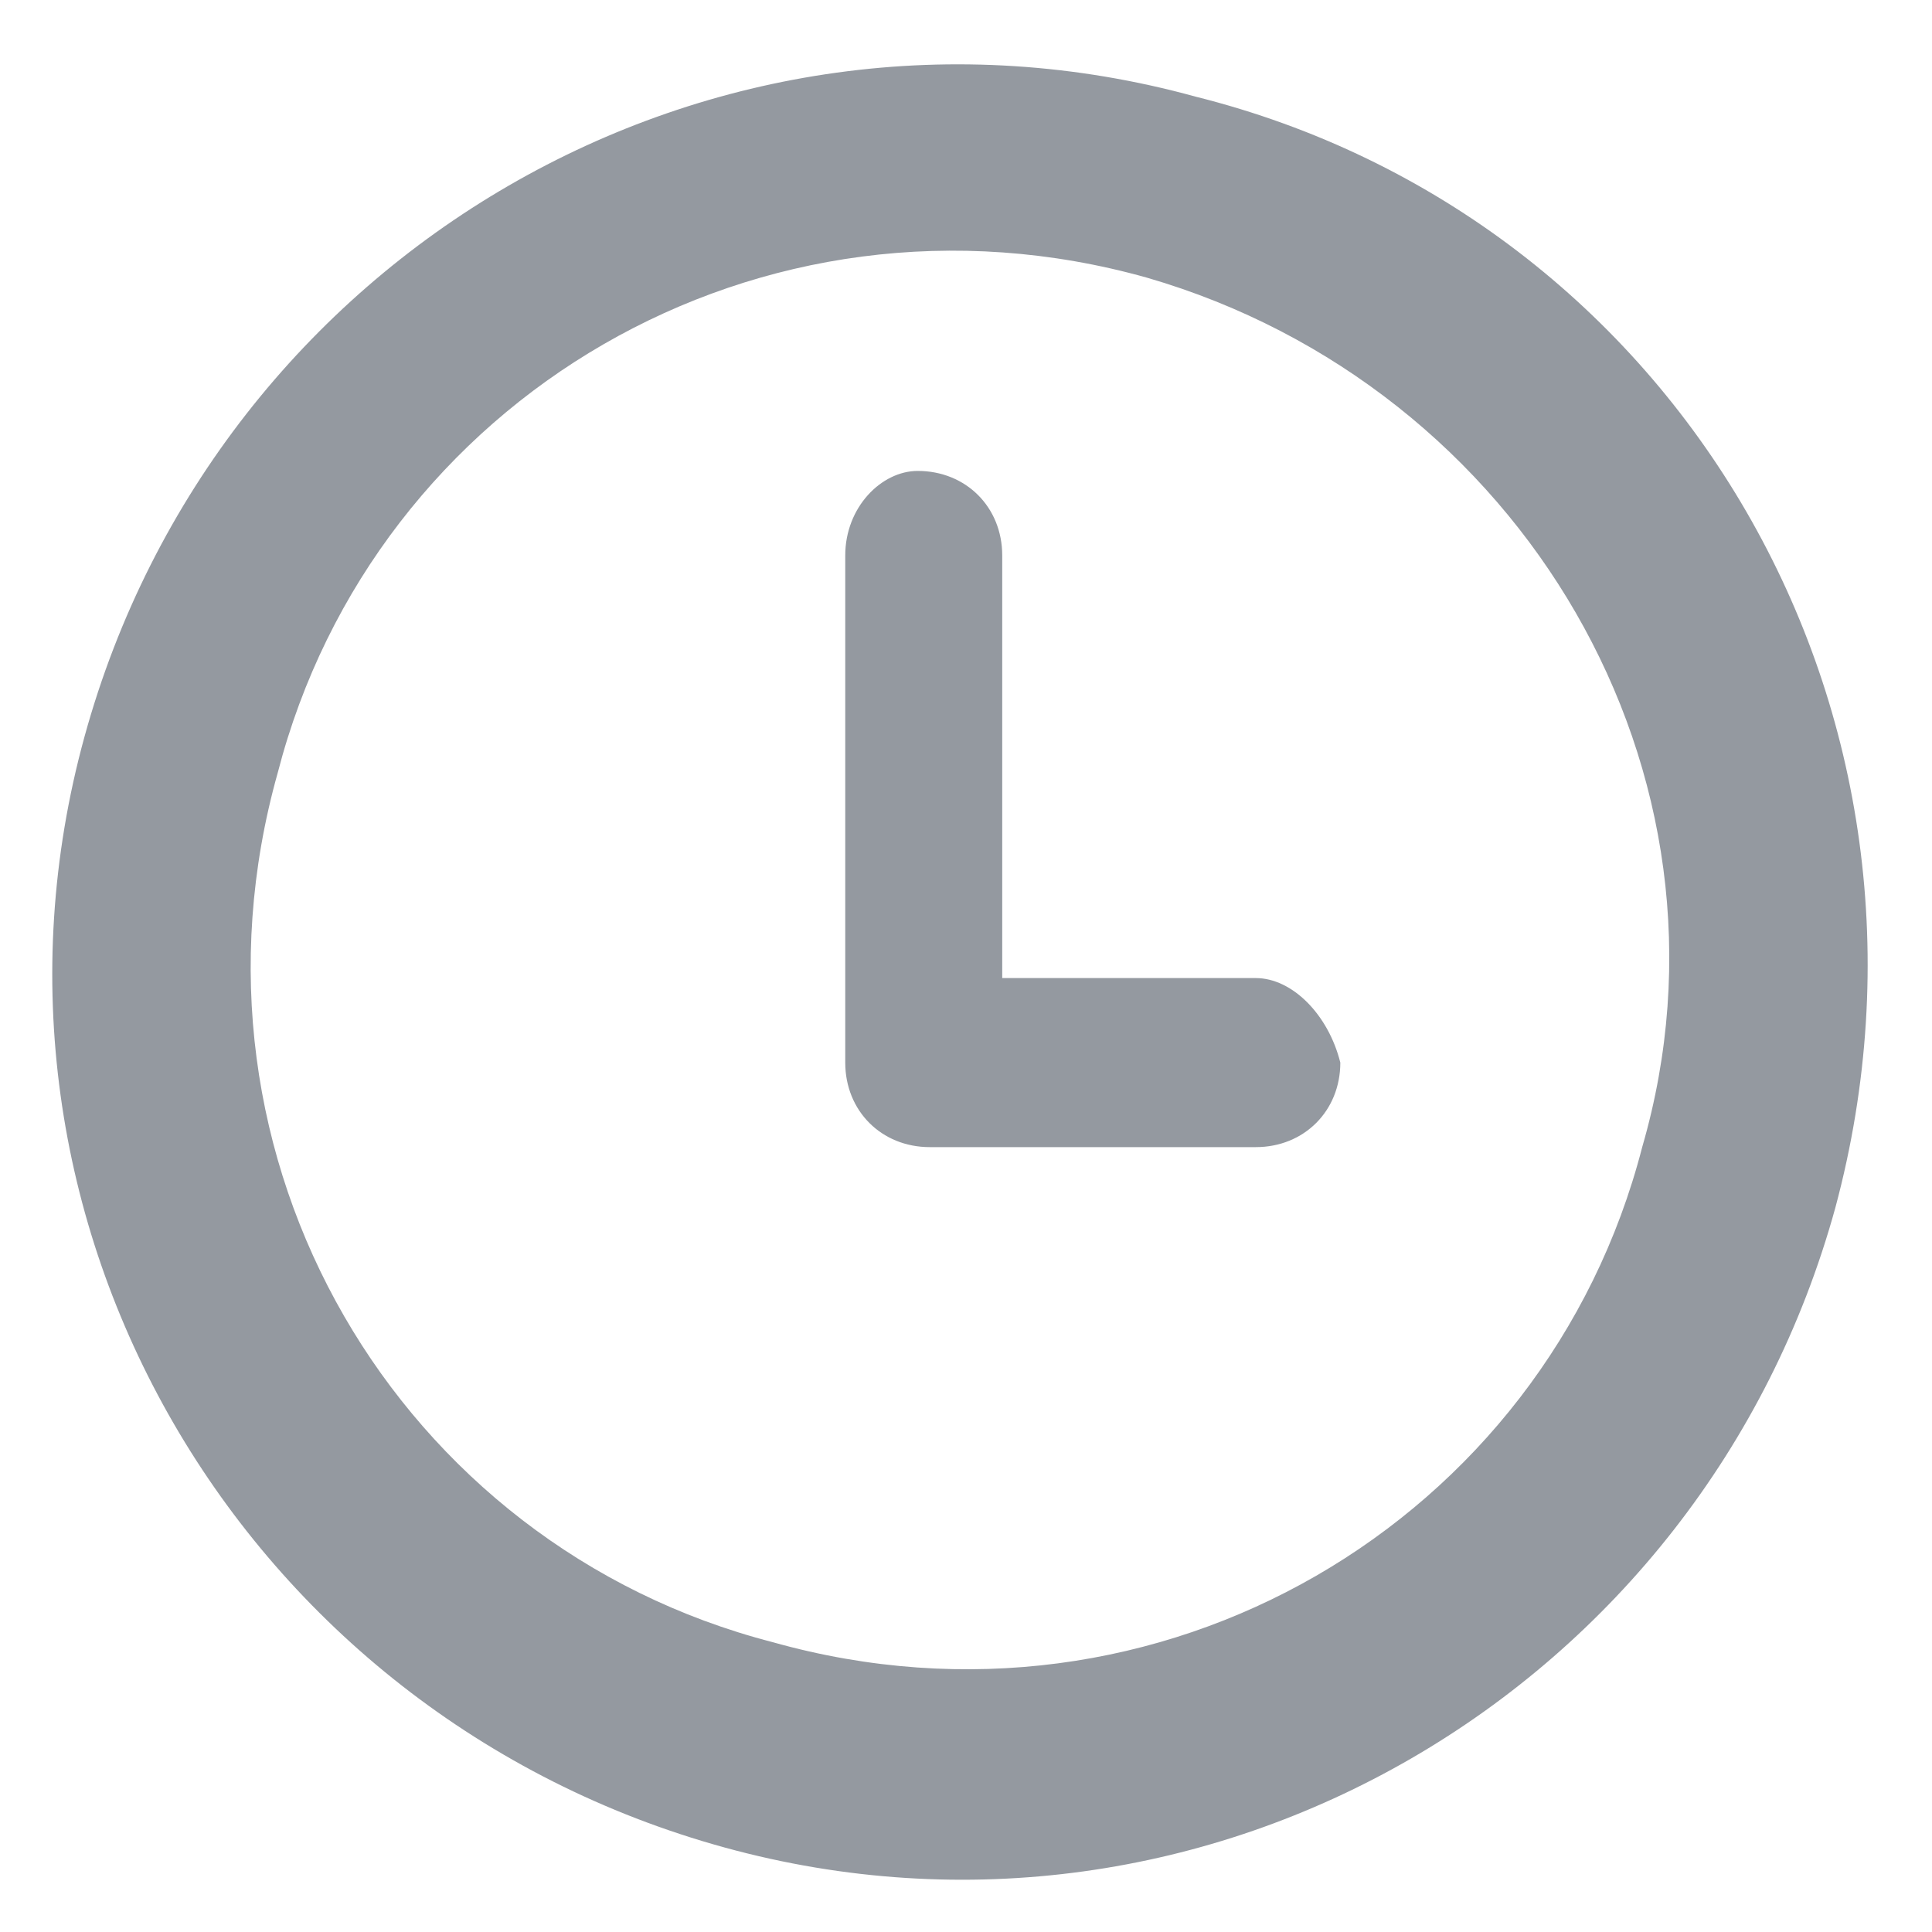
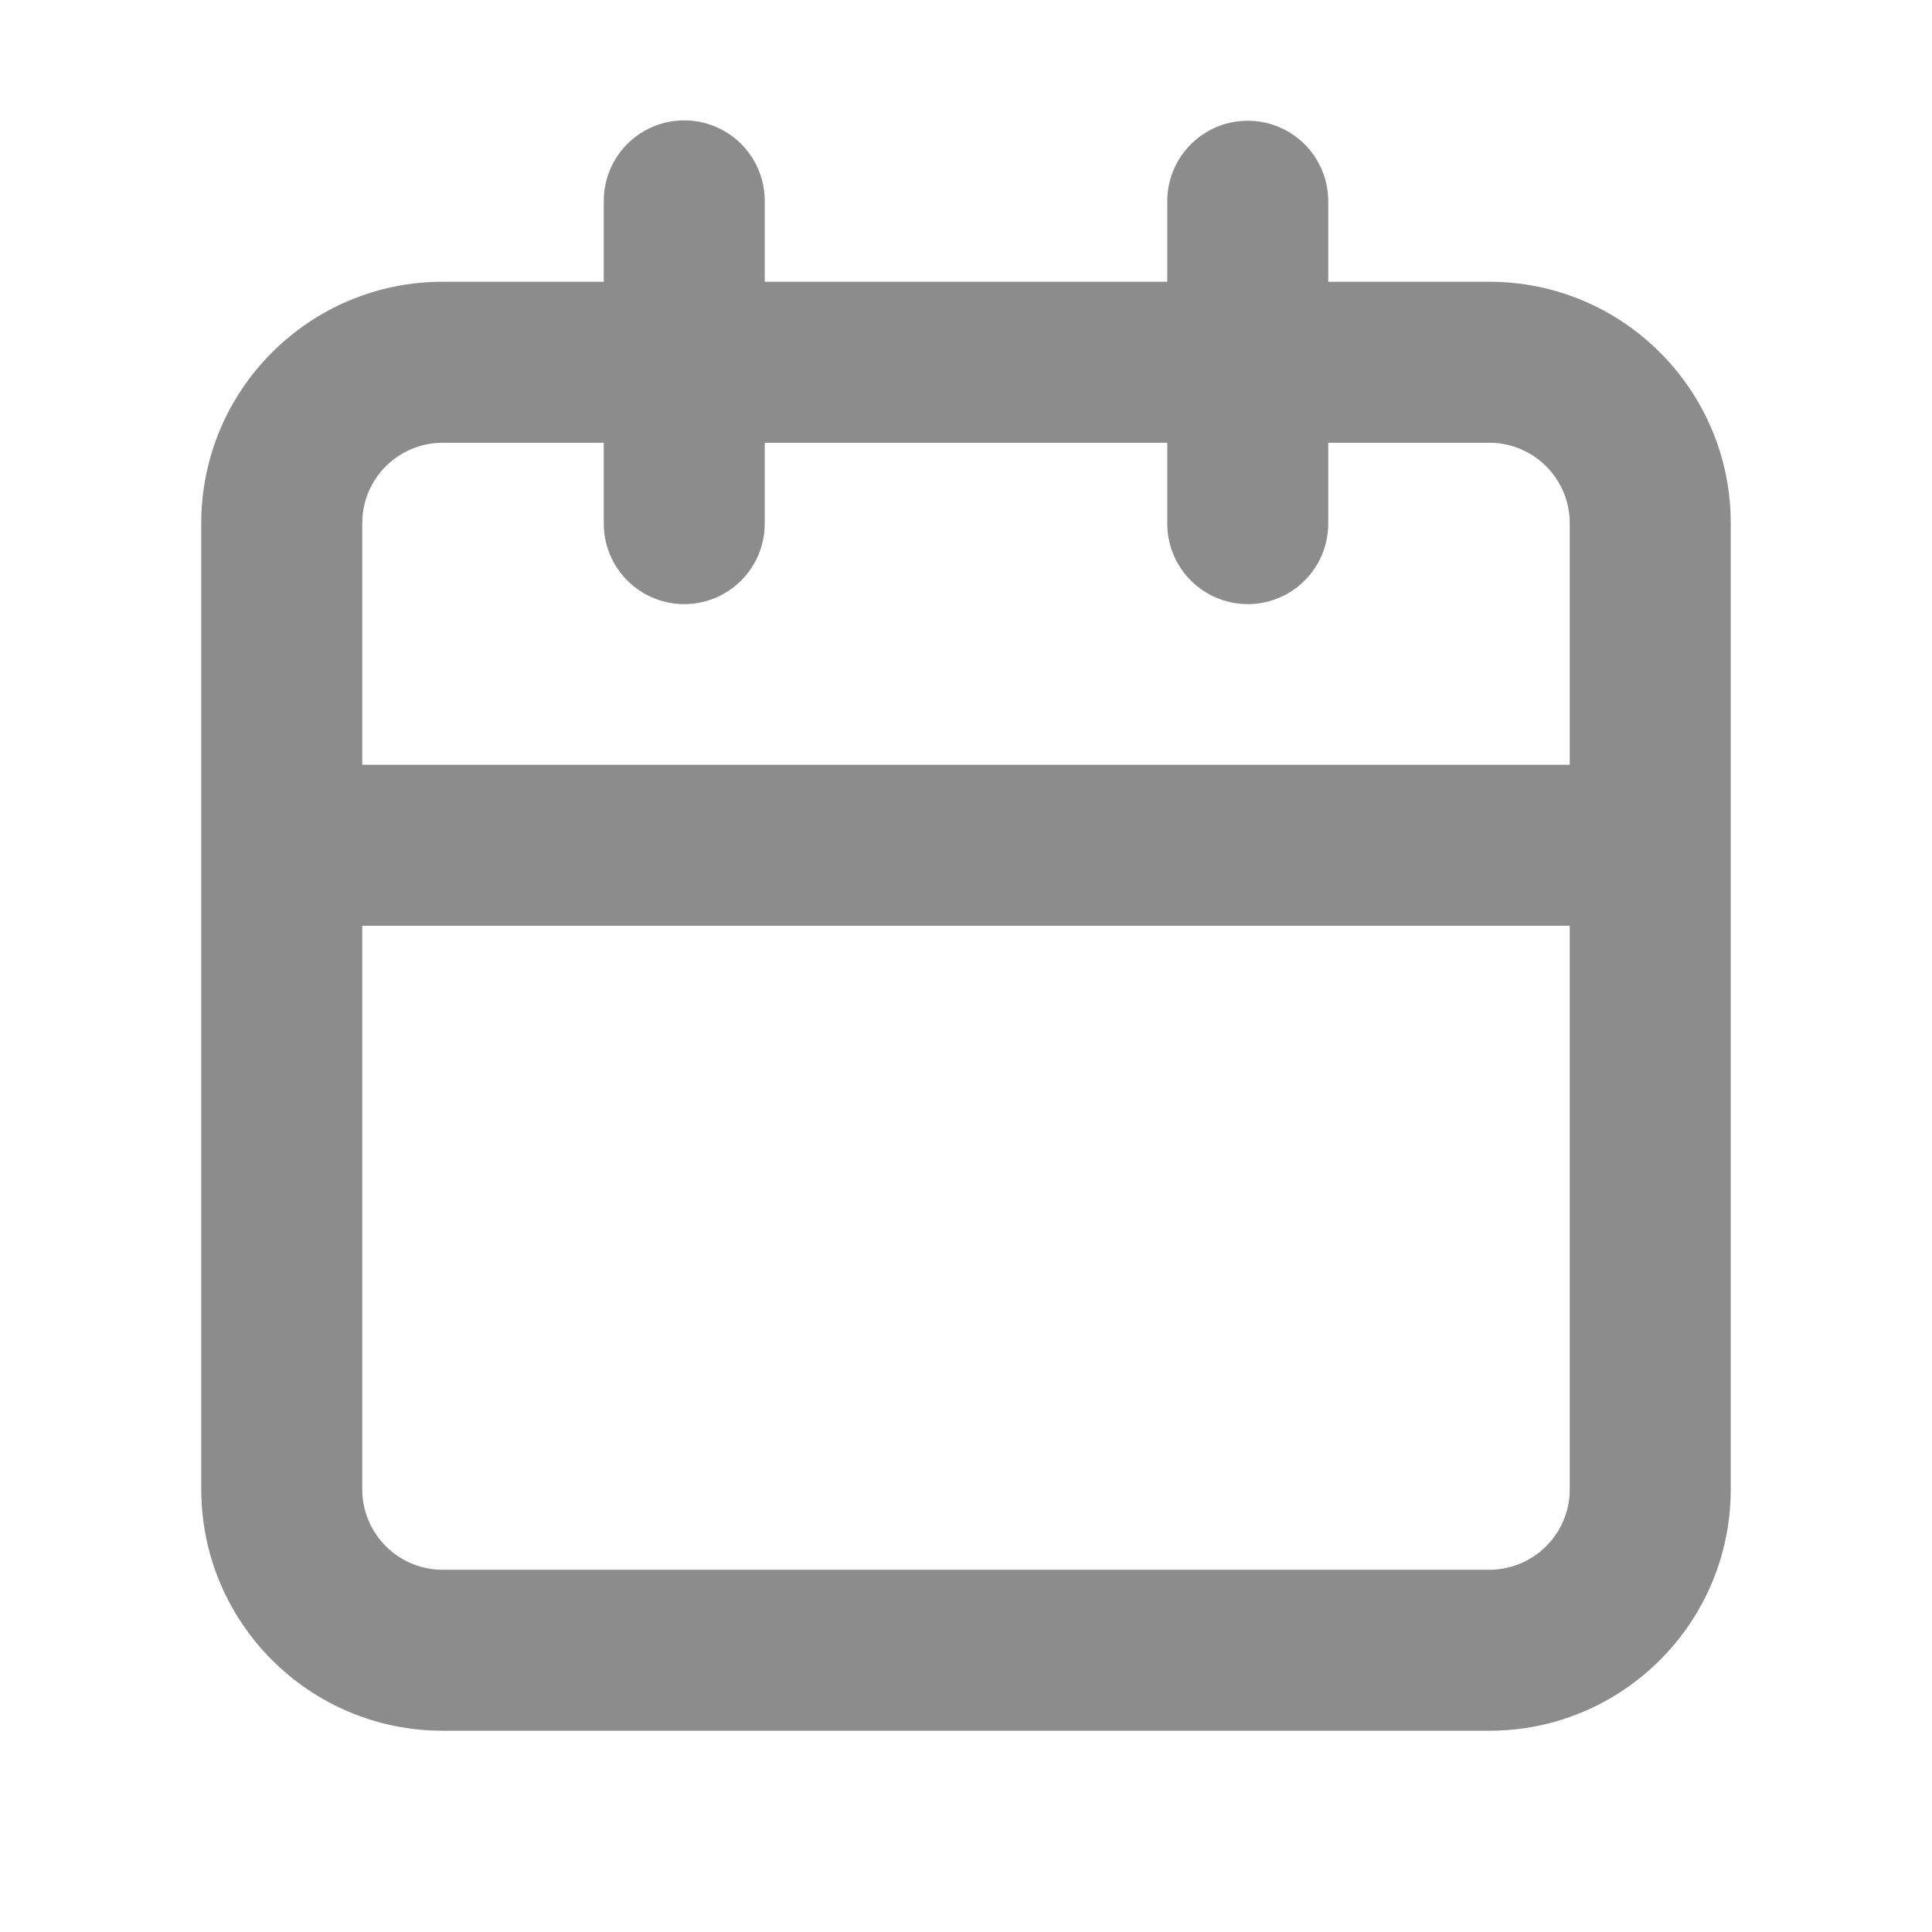
- <svg xmlns="http://www.w3.org/2000/svg" t="1778398475457" class="icon" viewBox="0 0 1024 1024" version="1.1" p-id="53037" width="64" height="64">
-   <path d="M665.6 518.4H531.2V294.4c0-25.6-19.2-44.8-44.8-44.8-19.2 0-38.4 19.2-38.4 44.8V563.2c0 25.6 19.2 44.8 44.8 44.8h172.8c25.6 0 44.8-19.2 44.8-44.8-6.4-25.6-25.6-44.8-44.8-44.8zM633.6 51.2C377.6-19.2 115.2 134.4 44.8 390.4S128 908.8 384 979.2c256 70.4 518.4-83.2 588.8-339.2 70.4-262.4-83.2-524.8-339.2-588.8z m236.8 556.8c-51.2 198.4-256 320-460.8 262.4-198.4-51.2-320-256-262.4-460.8 51.2-198.4 256-320 460.8-262.4 198.4 57.6 320 262.4 262.4 460.8z" fill="#9499a0" p-id="53038" />
+ <svg xmlns="http://www.w3.org/2000/svg" t="1792502537158" class="icon" viewBox="0 0 1024 1024" version="1.1" p-id="25354" width="64" height="64">
+   <path d="M661.333 64a42.667 42.667 0 0 1 42.667 42.667v42.667h85.333a128 128 0 0 1 128 128v512a128 128 0 0 1-128 128H234.667a128 128 0 0 1-128-128V277.333a128 128 0 0 1 128-128h85.333V106.667a42.667 42.667 0 1 1 85.333 0v42.667h213.333V106.667a42.667 42.667 0 0 1 42.667-42.667z m170.667 426.667H192v298.667a42.667 42.667 0 0 0 39.467 42.56L234.667 832h554.667a42.667 42.667 0 0 0 42.56-39.467L832 789.333V490.667zM320 234.667h-85.333a42.667 42.667 0 0 0-42.56 39.467L192 277.333v128h640v-128a42.667 42.667 0 0 0-39.467-42.56L789.333 234.667h-85.333v42.667a42.667 42.667 0 1 1-85.333 0v-42.667H405.333v42.667a42.667 42.667 0 1 1-85.333 0v-42.667z" fill="#8c8c8c" p-id="25355" />
</svg>
